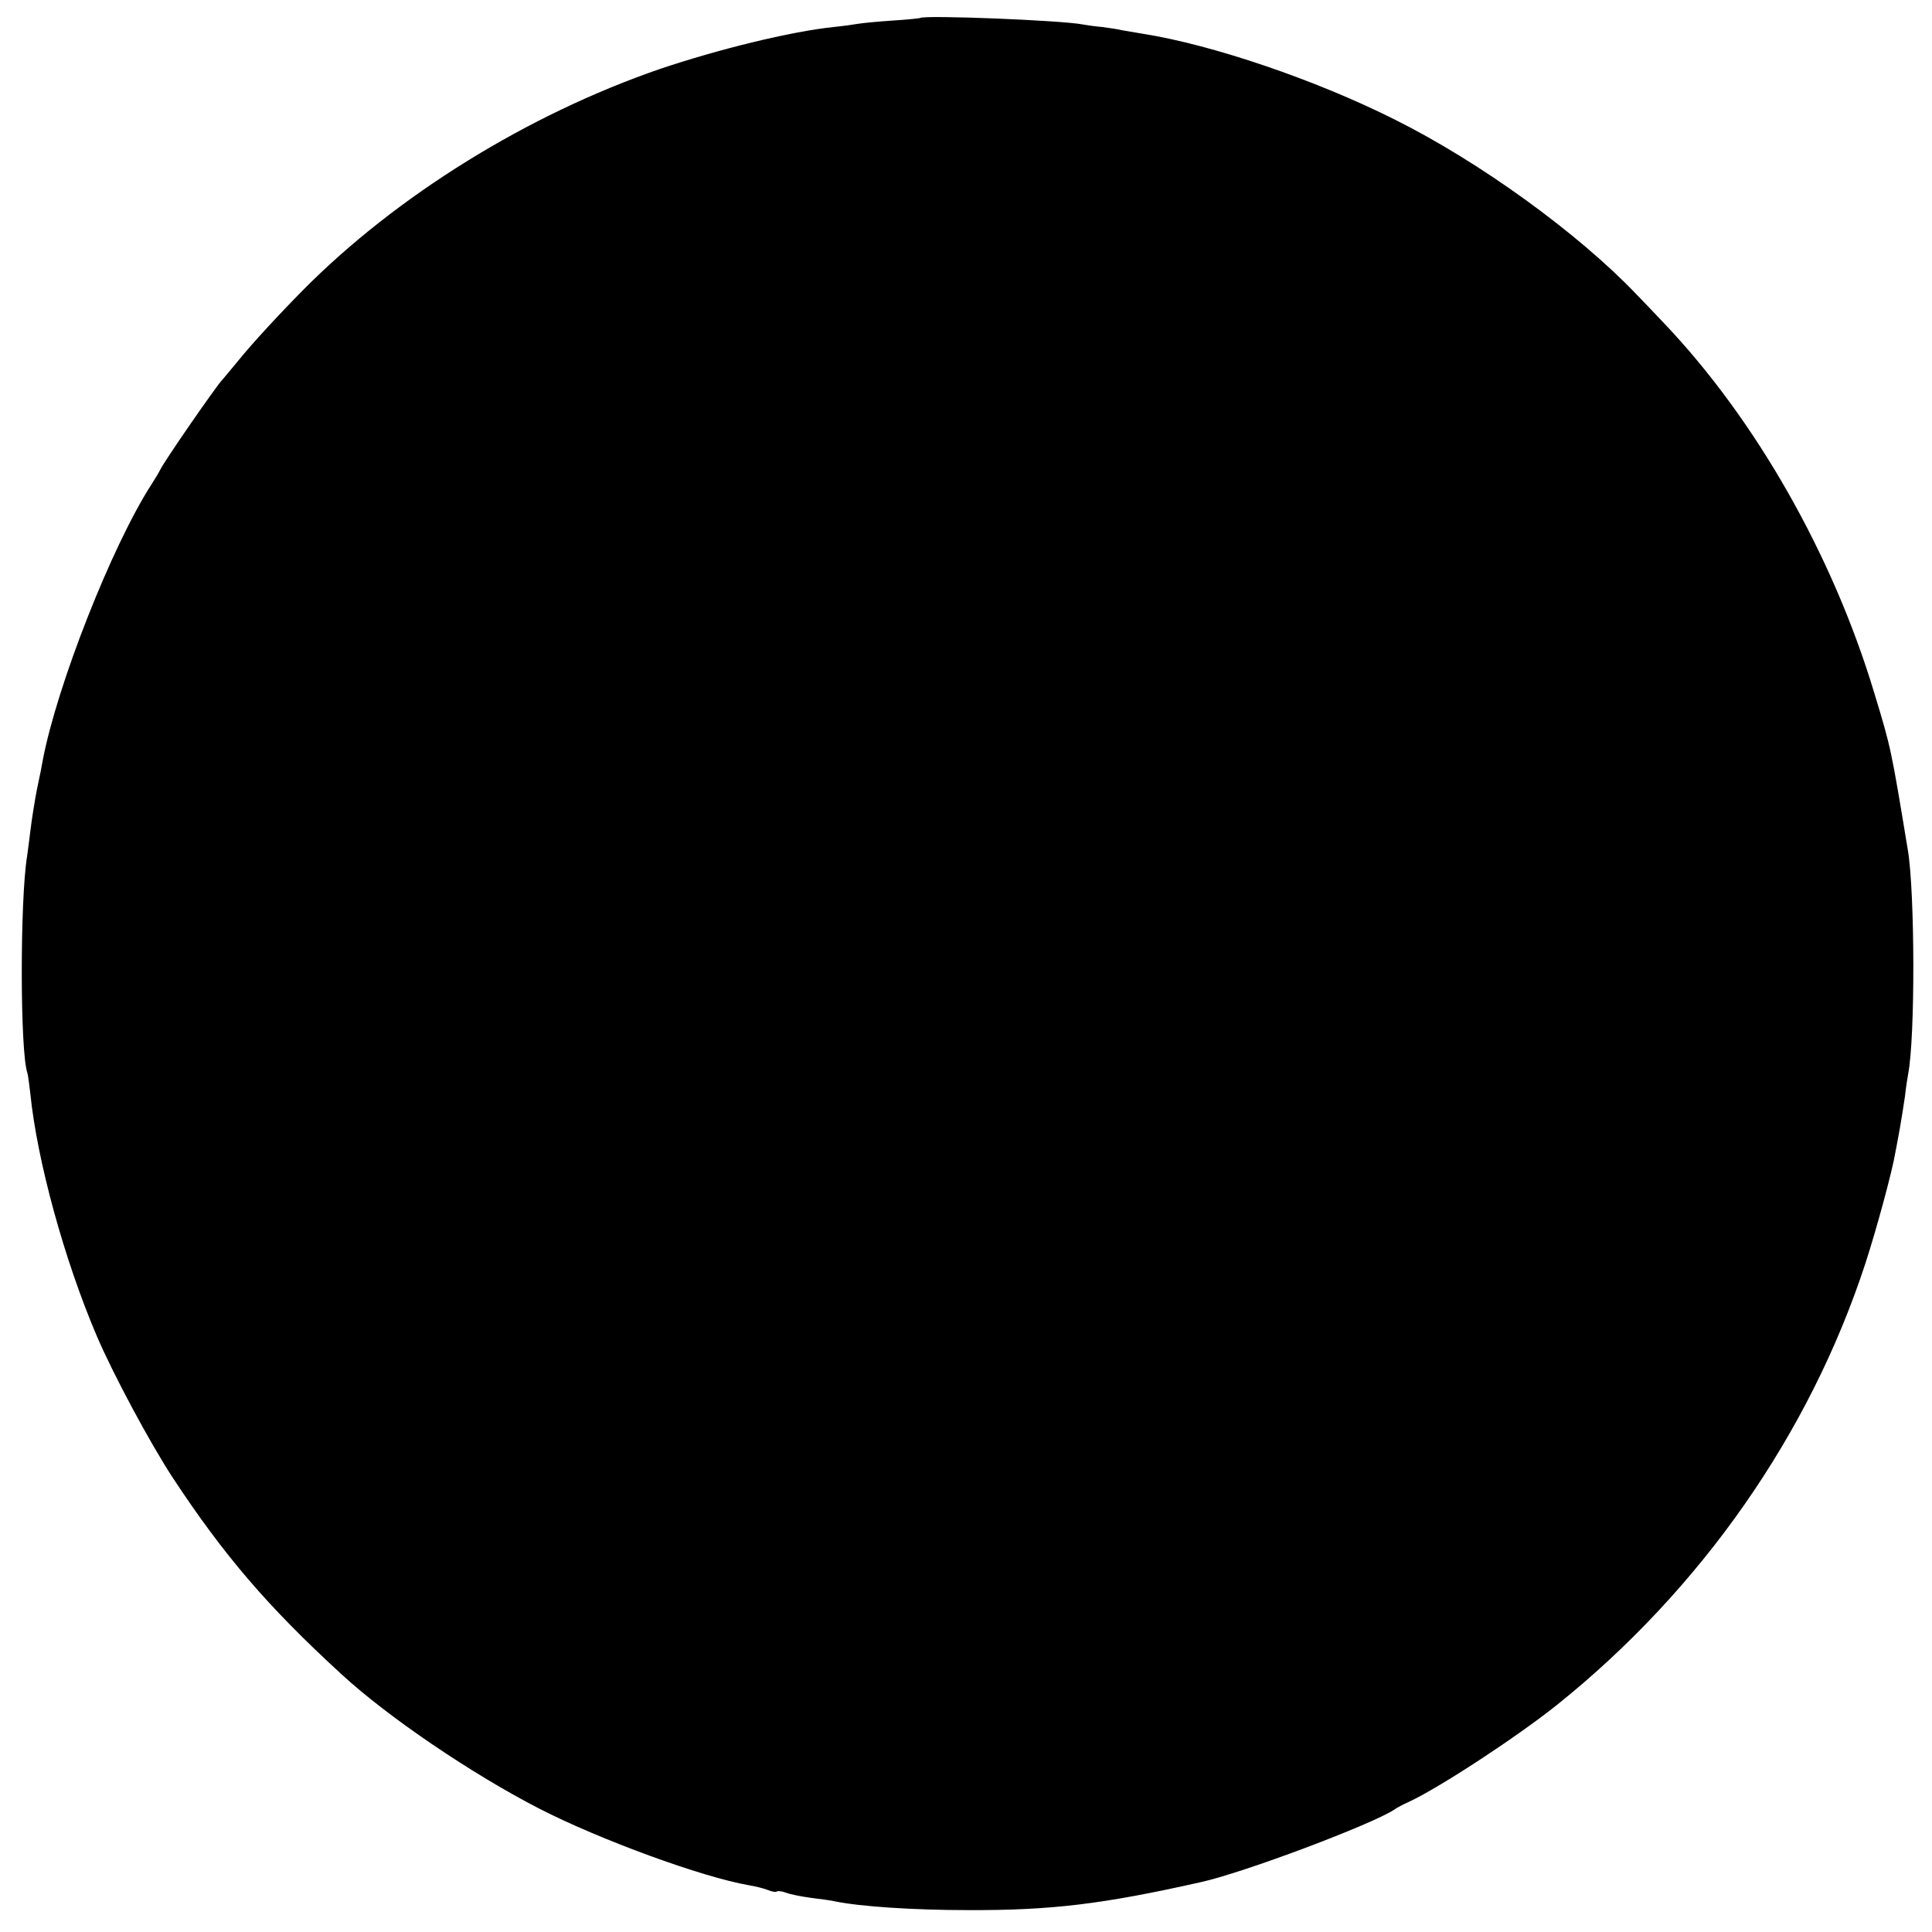
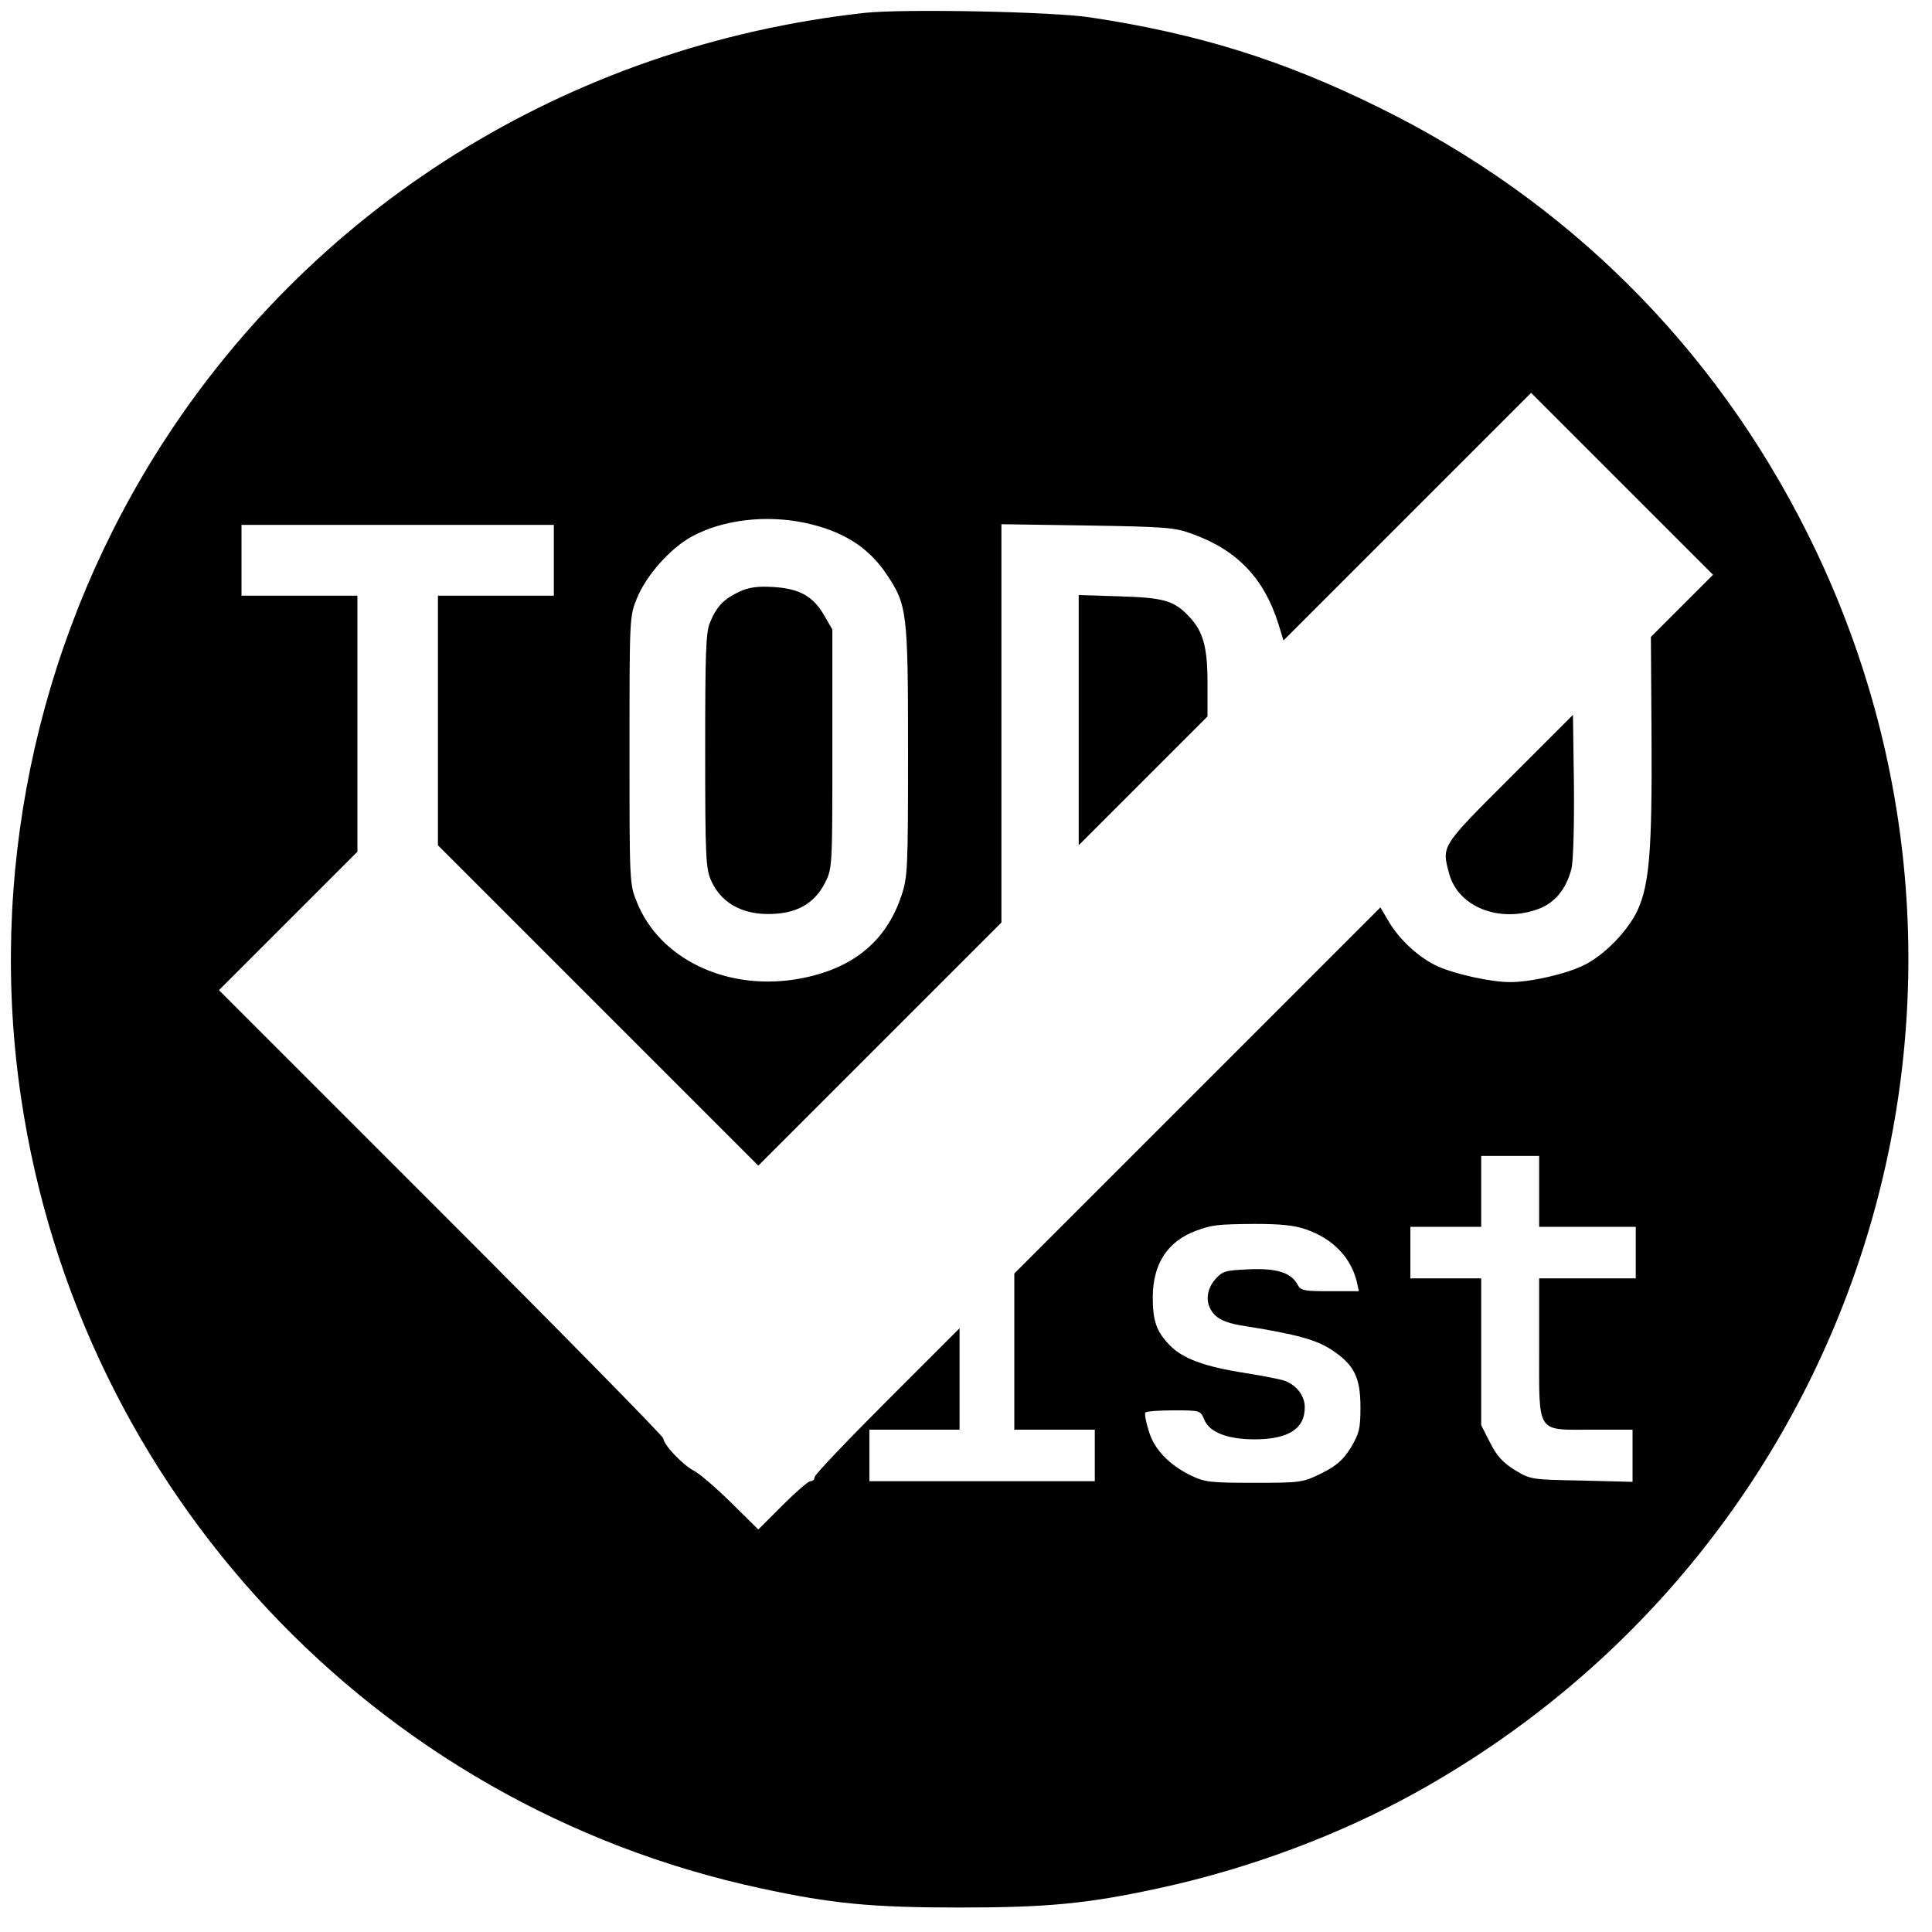
<svg xmlns="http://www.w3.org/2000/svg" version="1.0" width="600pt" height="600pt" viewBox="0 0 600 600" preserveAspectRatio="xMidYMid meet">
  <g transform="translate(0,600) scale(0.1,-0.1)" fill="#000000" stroke="none">
-     <path d="M2857 5944 c-1 -1 -40 -5 -87 -8 -47 -3 -94 -8 -106 -10 -11 -2 -46 -7 -76 -10 -133 -14 -357 -69 -538 -130 -410 -141 -818 -393 -1109 -687 -78 -79 -159 -167 -201 -219 -25 -30 -47 -57 -50 -60 -15 -14 -182 -255 -193 -280 -4 -8 -16 -28 -27 -45 -123 -191 -293 -624 -337 -855 -2 -13 -10 -53 -18 -90 -7 -36 -16 -92 -20 -125 -4 -33 -9 -71 -11 -85 -22 -135 -22 -607 1 -672 2 -7 6 -35 9 -63 21 -209 106 -519 207 -755 50 -117 164 -330 236 -440 159 -241 295 -400 523 -609 144 -133 405 -310 615 -418 187 -96 506 -213 652 -238 18 -3 43 -9 56 -14 14 -6 27 -8 30 -5 2 2 15 1 28 -4 13 -5 48 -12 78 -16 30 -4 64 -8 75 -11 78 -16 243 -27 411 -27 259 -1 418 18 725 87 135 30 530 179 600 225 8 6 29 17 45 24 95 44 336 202 460 301 448 359 785 842 958 1371 34 104 84 288 93 344 3 14 9 48 14 75 5 28 12 73 16 100 3 28 8 59 10 70 22 113 21 564 -1 695 -52 315 -52 316 -104 487 -129 429 -368 849 -652 1148 -26 28 -65 68 -86 90 -181 190 -487 412 -752 544 -245 123 -566 232 -781 266 -25 4 -54 9 -65 11 -11 3 -39 7 -61 10 -23 2 -51 6 -61 8 -66 13 -495 30 -506 20z" />
+     <path d="M2685 5960 c-922 -102 -1729 -607 -2208 -1381 -368 -595 -514 -1305 -411 -1992 182 -1217 1096 -2193 2295 -2451 221 -48 345 -60 619 -60 274 0 398 12 619 60 279 60 563 166 805 301 1387 774 1918 2490 1209 3907 -290 580 -747 1035 -1328 1321 -299 148 -562 230 -899 281 -119 18 -579 27 -701 14z m2539 -1841 l-97 -97 2 -313 c2 -352 -7 -455 -43 -535 -30 -65 -104 -141 -168 -172 -55 -27 -164 -52 -228 -52 -59 0 -168 24 -223 48 -57 25 -121 83 -154 140 l-26 44 -569 -569 -568 -568 0 -242 0 -243 125 0 125 0 0 -80 0 -80 -350 0 -350 0 0 80 0 80 140 0 140 0 0 157 0 158 -225 -225 c-124 -124 -225 -230 -225 -237 0 -7 -6 -13 -13 -13 -7 0 -46 -34 -87 -75 l-75 -75 -85 84 c-47 46 -99 91 -116 99 -34 18 -94 81 -94 100 0 6 -310 322 -690 702 l-690 690 215 215 215 215 0 397 0 398 -180 0 -180 0 0 110 0 110 485 0 485 0 0 -110 0 -110 -180 0 -180 0 0 -387 0 -388 497 -497 498 -498 377 377 378 378 0 618 0 619 268 -4 c245 -4 272 -6 327 -27 138 -50 221 -138 265 -278 l16 -52 384 384 385 385 282 -282 283 -283 -96 -96z m-2723 257 c116 -25 196 -75 252 -159 64 -95 67 -116 67 -549 0 -368 -1 -392 -21 -451 -49 -146 -159 -232 -332 -259 -216 -33 -419 66 -489 240 -23 56 -23 61 -23 472 0 411 0 416 23 472 29 71 103 155 171 192 96 52 229 68 352 42z m2279 -2076 l0 -110 150 0 150 0 0 -80 0 -80 -150 0 -150 0 0 -215 c0 -272 -11 -255 165 -255 l125 0 0 -81 0 -81 -158 4 c-156 3 -159 3 -208 33 -37 23 -56 44 -76 84 l-28 55 0 228 0 228 -110 0 -110 0 0 80 0 80 110 0 110 0 0 110 0 110 90 0 90 0 0 -110z m-724 -118 c84 -29 140 -88 158 -164 l6 -28 -89 0 c-80 0 -92 2 -101 20 -20 38 -66 52 -152 48 -73 -3 -82 -6 -104 -31 -31 -36 -31 -81 -1 -111 17 -17 44 -27 98 -35 156 -25 218 -42 266 -74 69 -46 88 -85 88 -178 0 -67 -4 -81 -30 -125 -24 -38 -44 -56 -90 -79 -59 -29 -63 -30 -210 -30 -139 0 -154 2 -199 24 -68 34 -113 82 -129 139 -8 26 -13 50 -10 55 2 4 42 7 87 7 83 0 84 0 96 -29 16 -39 72 -61 156 -61 107 0 158 34 156 103 -1 33 -26 65 -60 78 -12 5 -68 16 -125 25 -128 20 -194 45 -234 86 -42 43 -53 76 -53 151 1 103 46 172 135 205 49 18 65 20 180 21 81 0 124 -4 161 -17z" />
+     <path d="M3350 3764 l0 -389 200 200 200 200 0 105 c0 112 -14 161 -59 207 -45 48 -79 57 -213 61 l-128 4 0 -388z" />
+     <path d="M4688 3583 c-215 -215 -211 -209 -187 -298 29 -103 158 -153 279 -107 49 19 84 61 100 123 6 22 9 131 8 258 l-3 221 -197 -197z" />
+     <path d="M2295 4162 c-48 -23 -69 -45 -90 -95 -13 -30 -15 -95 -15 -399 0 -332 2 -367 19 -404 34 -75 109 -111 209 -101 69 7 116 39 145 97 22 44 22 52 22 415 l0 370 -25 43 c-34 60 -77 84 -158 89 -51 3 -76 -1 -107 -15z" />
  </g>
</svg>
